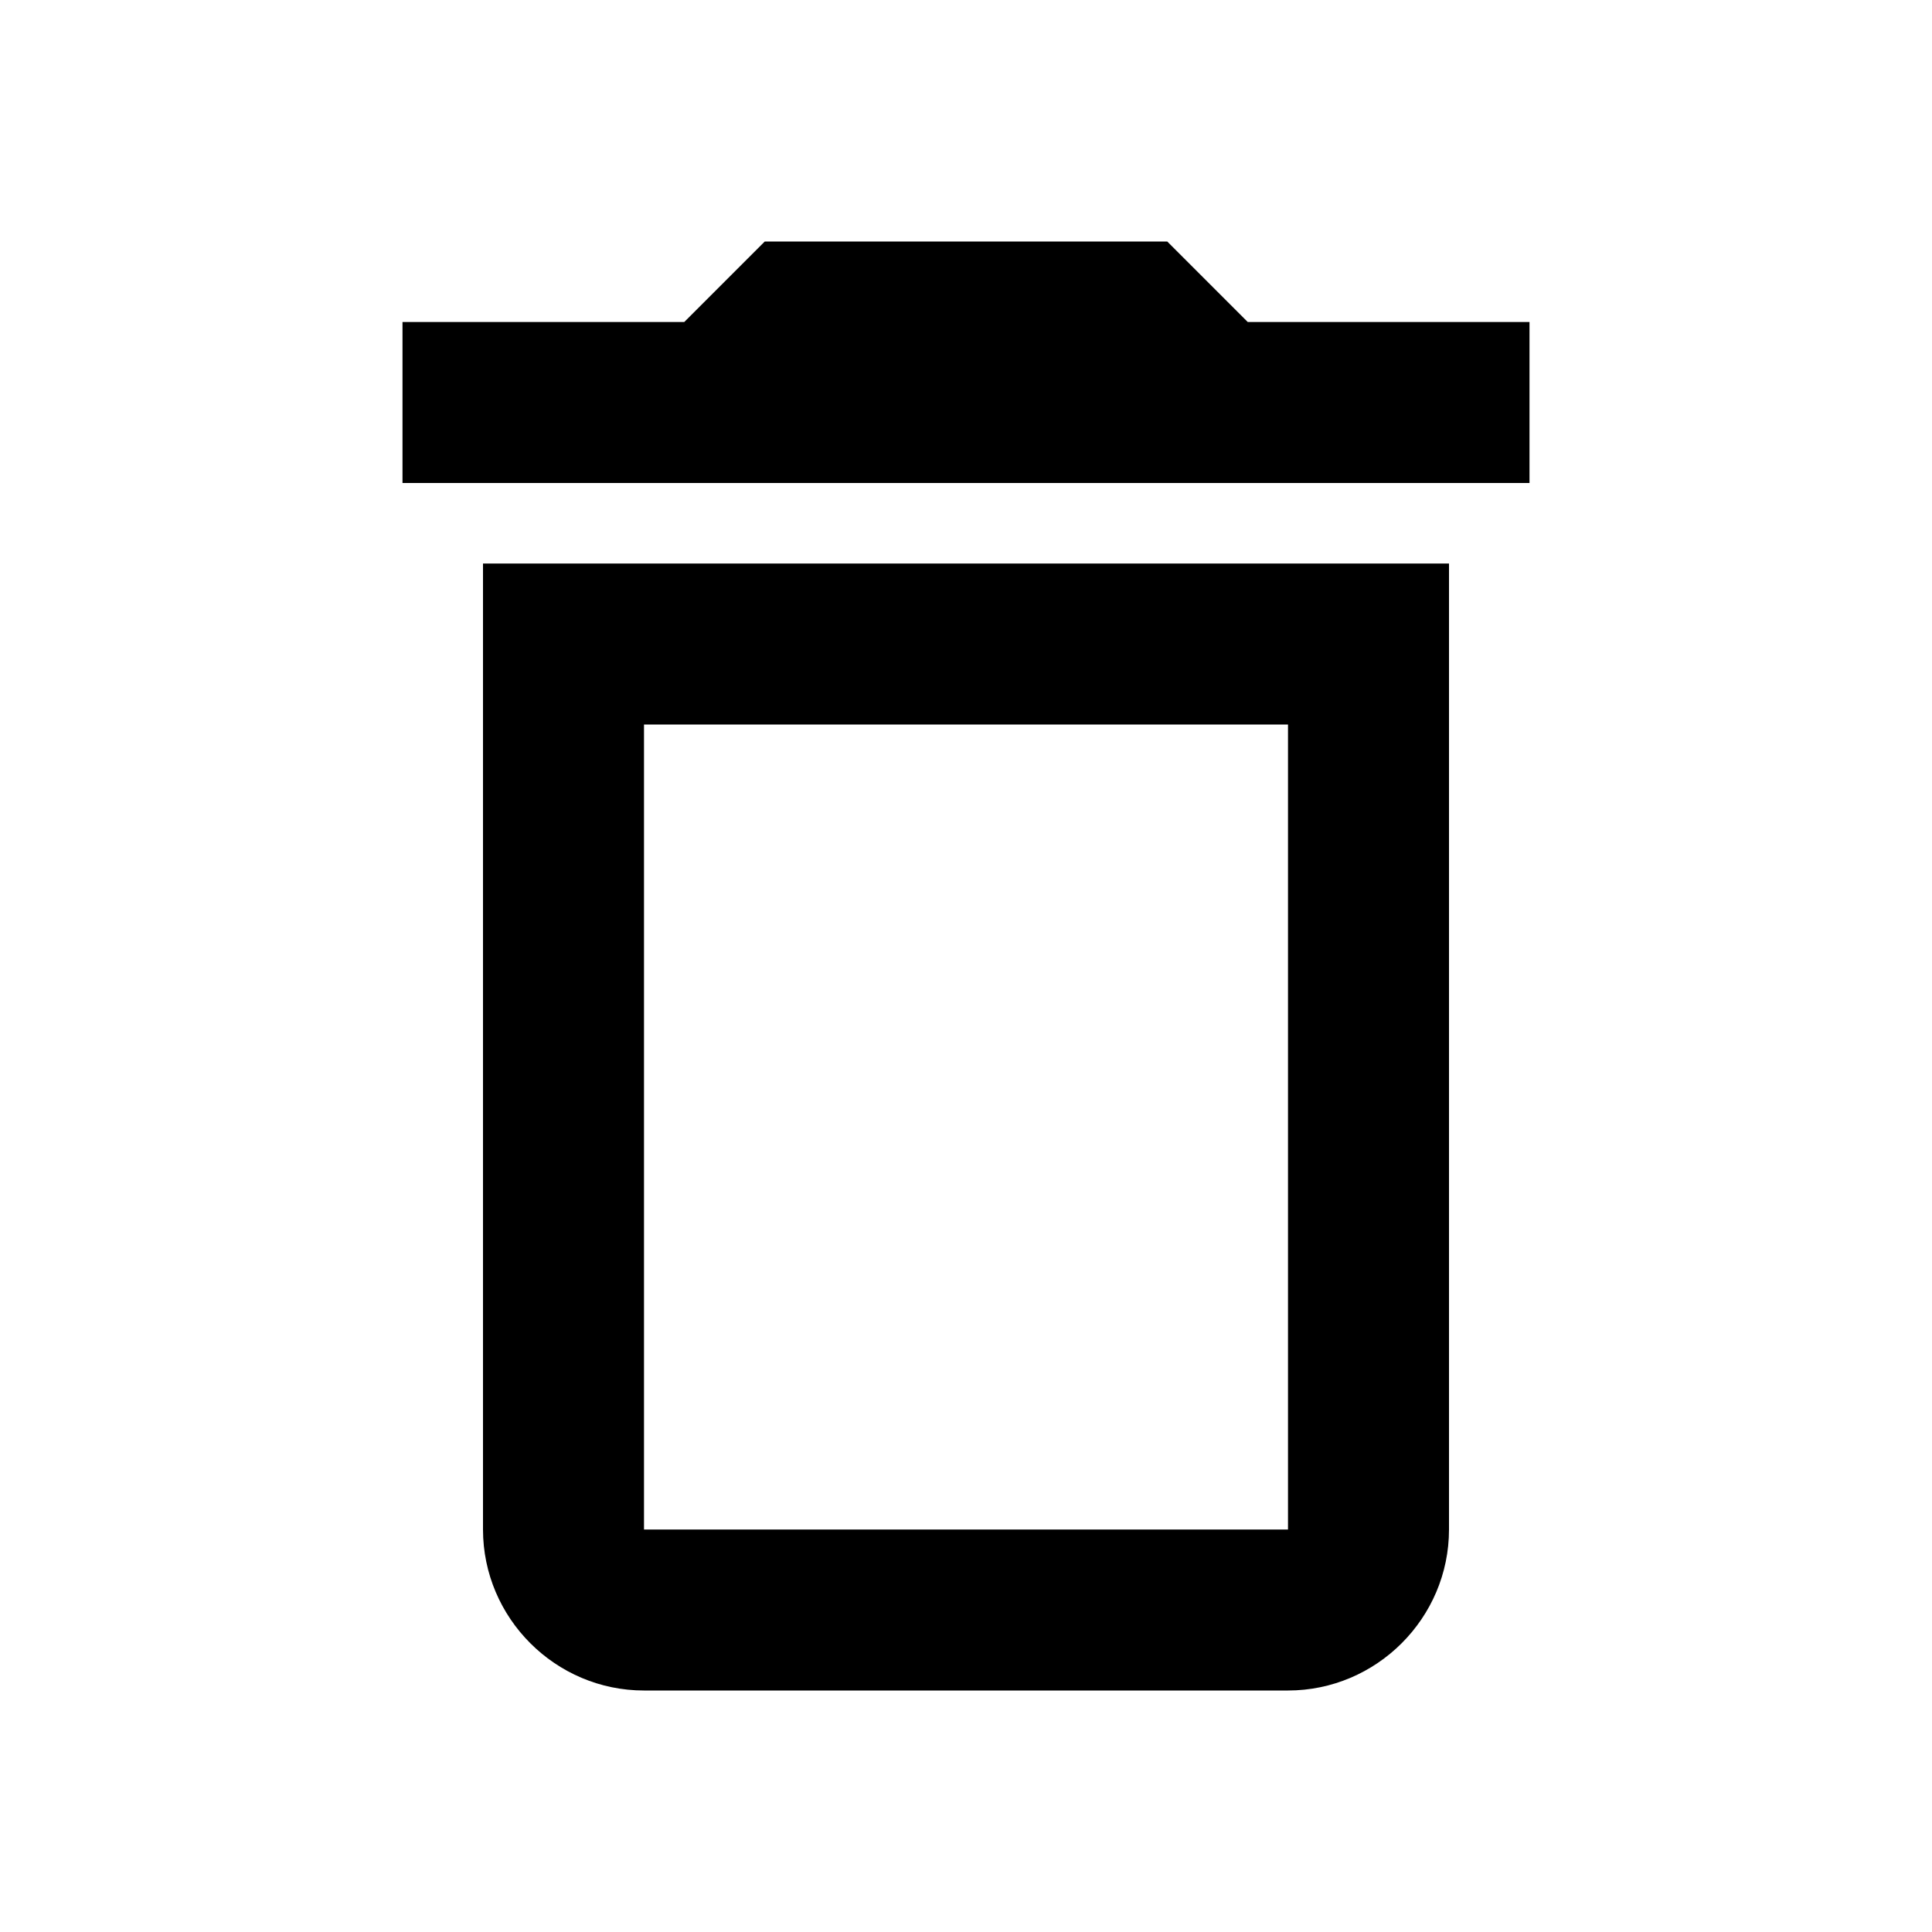
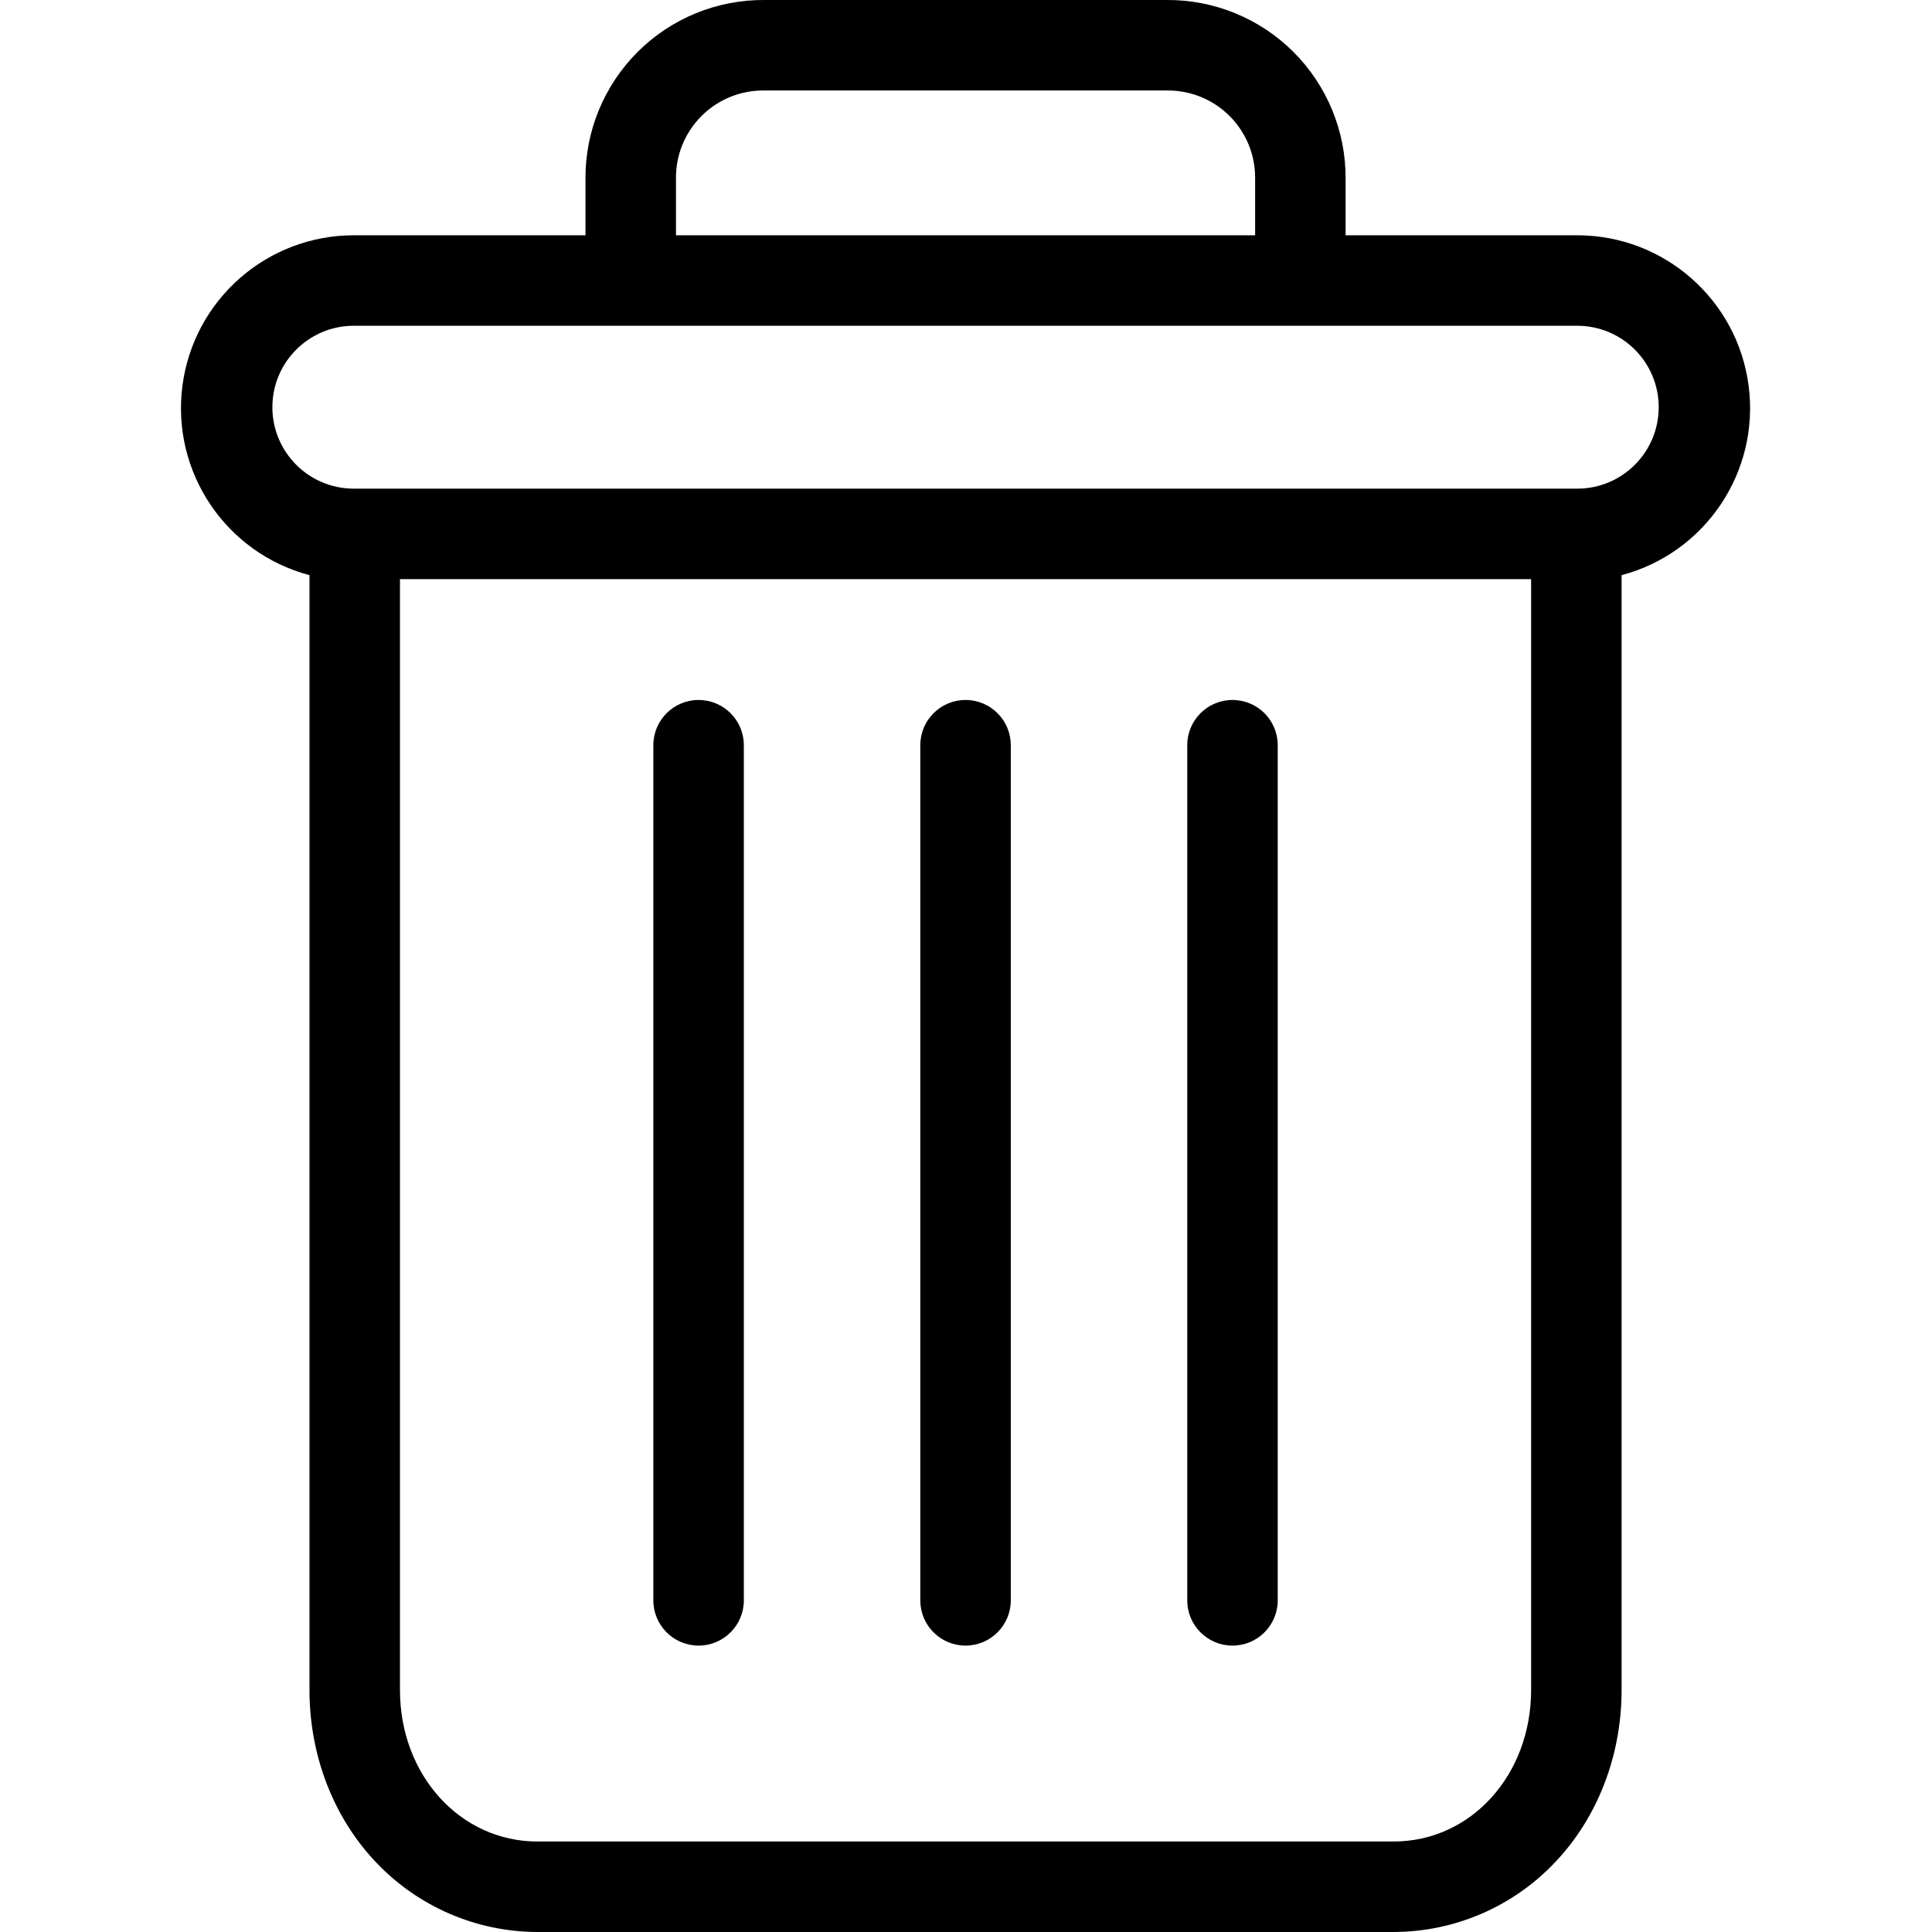
- <svg xmlns="http://www.w3.org/2000/svg" height="24px" viewBox="0 0 24 24" width="24px" fill="#000000">
-   <path d="M0 0h24v24H0V0z" fill="none" />
-   <path d="M6 19c0 1.1.9 2 2 2h8c1.1 0 2-.9 2-2V7H6v12zM8 9h8v10H8V9zm7.5-5l-1-1h-5l-1 1H5v2h14V4z" />
+ <svg xmlns="http://www.w3.org/2000/svg" height="427pt" viewBox="-40 0 427 427.001" width="427pt">
+   <path d="m232.398 154.703c-5.523 0-10 4.477-10 10v189c0 5.52 4.477 10 10 10 5.523 0 10-4.48 10-10v-189c0-5.523-4.477-10-10-10zm0 0" />
+   <path d="m114.398 154.703c-5.523 0-10 4.477-10 10v189c0 5.52 4.477 10 10 10 5.523 0 10-4.48 10-10v-189c0-5.523-4.477-10-10-10zm0 0" />
+   <path d="m28.398 127.121v246.379c0 14.562 5.34 28.238 14.668 38.051 9.285 9.84 22.207 15.426 35.73 15.449h189.203c13.527-.023 26.449-5.609 35.73-15.449 9.328-9.812 14.668-23.488 14.668-38.051v-246.379c18.543-4.922 30.559-22.836 28.078-41.863-2.484-19.023-18.691-33.254-37.879-33.258h-51.199v-12.5c.059-10.512-4.098-20.605-11.539-28.031-7.441-7.422-17.551-11.555-28.062-11.469h-88.797c-10.512-.086-20.621 4.047-28.062 11.469-7.441 7.426-11.598 17.52-11.539 28.031v12.5h-51.199c-19.188.004-35.395 14.234-37.879 33.258-2.48 19.027 9.535 36.941 28.078 41.863zm239.602 279.879h-189.203c-17.098 0-30.398-14.688-30.398-33.5v-245.5h250v245.5c0 18.812-13.301 33.5-30.398 33.5zm-158.602-367.5c-.066-5.207 1.98-10.219 5.676-13.895 3.691-3.676 8.715-5.695 13.926-5.605h88.797c5.211-.09 10.234 1.93 13.926 5.605 3.695 3.672 5.742 8.688 5.676 13.895v12.5h-128zm-71.199 32.5h270.398c9.941 0 18 8.059 18 18s-8.059 18-18 18h-270.398c-9.941 0-18-8.059-18-18s8.059-18 18-18zm0 0" />
+   <path d="m173.398 154.703c-5.523 0-10 4.477-10 10v189c0 5.52 4.477 10 10 10 5.523 0 10-4.48 10-10v-189c0-5.523-4.477-10-10-10zm0 0" />
</svg>
